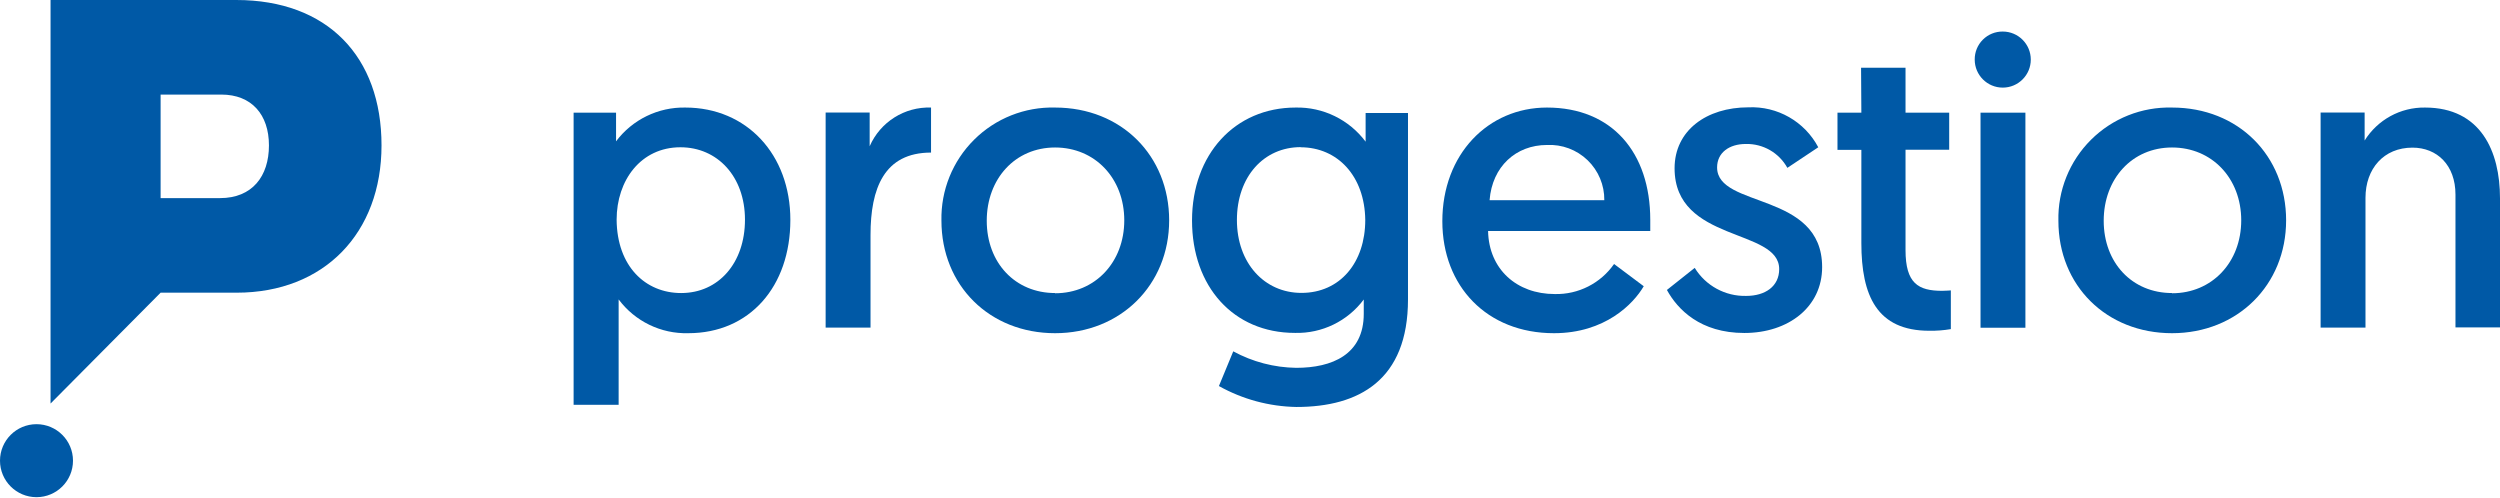
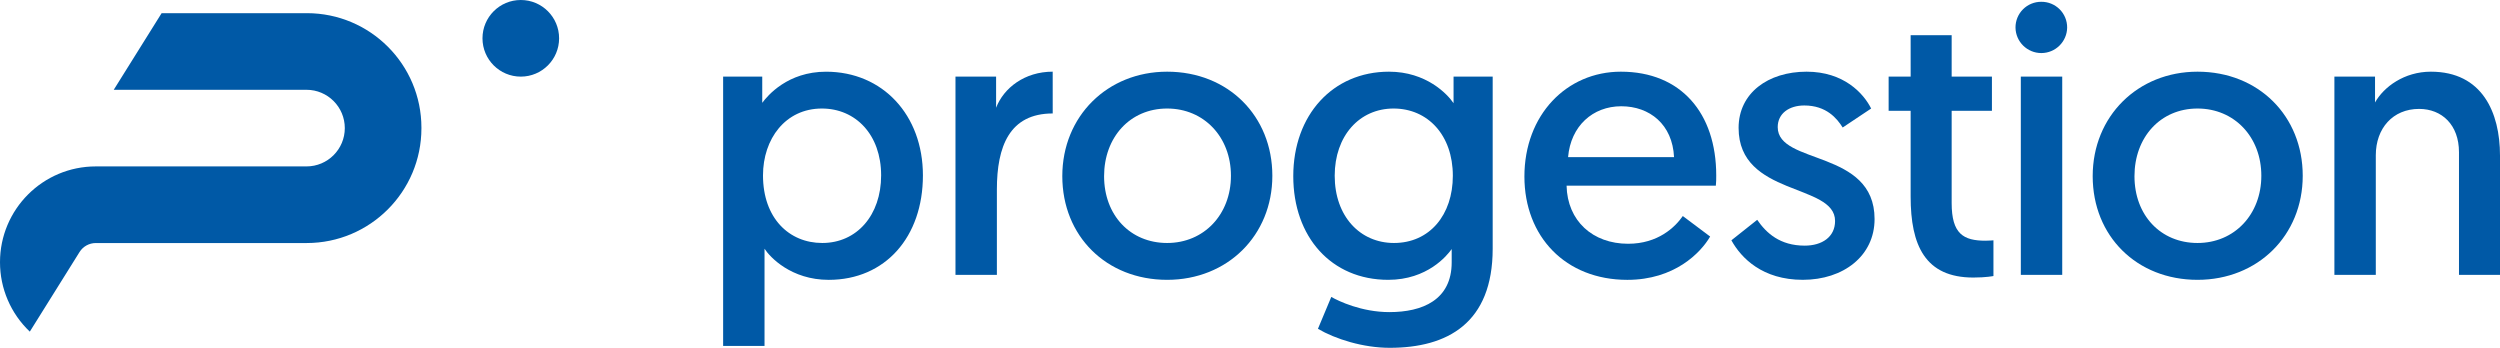
- <svg xmlns="http://www.w3.org/2000/svg" viewBox="0 0 348.67 69.34">
+ <svg xmlns="http://www.w3.org/2000/svg" viewBox="0 0 4176.3 581.03">
  <defs>
    <style>.cls-1{fill:#0059a6;}</style>
  </defs>
  <g id="Capa_2" data-name="Capa 2">
    <g id="Capa_1-2" data-name="Capa 1">
-       <path class="cls-1" d="M80,15.71h5.92v4A11.8,11.8,0,0,1,95.58,15c8.56,0,14.65,6.54,14.65,15.67,0,9.31-5.69,15.8-14.24,15.8a11.73,11.73,0,0,1-9.71-4.71v14.7H80ZM95,40.87c5.22,0,8.9-4.2,8.9-10.23s-3.85-10.1-9-10.1c-5.51,0-8.9,4.59-8.9,10.1C86.05,37.13,90,40.87,95,40.87Z" />
-       <path class="cls-1" d="M129.85,21.28c-6.55,0-8.44,5-8.44,11.49V45.69h-6.26v-30h6.14v4.71A9,9,0,0,1,129.85,15Z" />
-       <path class="cls-1" d="M147.15,15c9.25,0,15.91,6.72,15.91,15.73s-6.78,15.74-15.91,15.74S131.3,39.83,131.3,30.76A15.45,15.45,0,0,1,147.15,15Zm0,25.9c5.57,0,9.65-4.31,9.65-10.17s-4.08-10.16-9.65-10.16-9.53,4.36-9.53,10.22S141.58,40.87,147.15,40.87Z" />
-       <path class="cls-1" d="M172,49a18.89,18.89,0,0,0,8.78,2.3c5,0,9.42-1.84,9.42-7.53v-2a11.59,11.59,0,0,1-9.59,4.66c-8.61,0-14.36-6.49-14.36-15.68S172.2,15,180.7,15a11.86,11.86,0,0,1,9.76,4.76v-4h5.91v26c0,11.25-6.83,15-15.56,15A22.94,22.94,0,0,1,170,53.84Zm9.41-28.48c-5.16,0-8.9,4.13-8.9,10.16s3.85,10.17,9,10.17c5.4,0,8.9-4.25,8.9-10.17C190.34,24.56,186.55,20.54,181.38,20.54Z" />
-       <path class="cls-1" d="M215.75,15c9.07,0,14.41,6.26,14.41,15.67,0,.52,0,1,0,1.55H207.54c.11,5.34,4,8.79,9.3,8.79a9.79,9.79,0,0,0,8.27-4.19l4.14,3.1c-1.44,2.47-5.4,6.55-12.52,6.55-9.36,0-15.57-6.55-15.57-15.62C201.16,21.51,207.54,15,215.75,15Zm8,12.92a7.62,7.62,0,0,0-8-7.7c-4.31,0-7.64,3-8,7.7Z" />
-       <path class="cls-1" d="M236.36,37.36a8.19,8.19,0,0,0,7.18,3.91c2.64,0,4.6-1.32,4.6-3.74,0-5.74-14.59-3.67-14.59-14.06,0-5.29,4.48-8.5,10.28-8.5a10.48,10.48,0,0,1,9.76,5.57l-4.31,2.87a6.45,6.45,0,0,0-5.8-3.33c-2.29,0-4,1.2-4,3.27,0,5.74,14.65,3.33,14.65,13.9,0,5.57-4.71,9.19-10.85,9.19s-9.31-3.28-10.8-6Z" />
-       <path class="cls-1" d="M259.56,9.45h6.2v6.26h6.09v5.17h-6.09v14c0,4.65,1.78,5.68,5.11,5.68.52,0,1.21-.06,1.21-.06v5.4a16.28,16.28,0,0,1-3,.23c-7.3,0-9.48-4.88-9.48-12.23v-13h-3.33V15.71h3.33Z" />
-       <path class="cls-1" d="M279.32,4.4a3.91,3.91,0,1,1-3.91,3.91A3.87,3.87,0,0,1,279.32,4.4Zm-3.1,11.31h6.26v30h-6.26Z" />
-       <path class="cls-1" d="M302.93,15c9.25,0,15.91,6.72,15.91,15.73s-6.78,15.74-15.91,15.74-15.85-6.61-15.85-15.68A15.45,15.45,0,0,1,302.93,15Zm0,25.9c5.57,0,9.65-4.31,9.65-10.17s-4.08-10.16-9.65-10.16-9.53,4.36-9.53,10.22S297.36,40.87,302.93,40.87Z" />
-       <path class="cls-1" d="M348.67,27.66v18h-6.21V27.14c0-4.13-2.58-6.55-6-6.55-4,0-6.55,2.93-6.55,7V45.69h-6.26v-30h6.14v3.91A9.76,9.76,0,0,1,338.21,15C346,15,348.67,21.11,348.67,27.66Z" />
-       <path class="cls-1" d="M33,40.82H22.4L7.05,56.28h0V0H32.94C45.68,0,53.21,7.9,53.21,20.28,53.21,32.48,45.23,40.82,33,40.82ZM22.4,13.19V27.63h8.29c4.49,0,6.82-3.05,6.82-7.35s-2.42-7.09-6.64-7.09Z" />
-       <circle class="cls-1" cx="5.09" cy="64.25" r="5.09" />
+       <path class="cls-1" d="M1208,128h65.35v43.78c8.88-12.06,42.51-52,106.6-52,94.54,0,161.8,72.33,161.8,173.22,0,102.79-62.82,174.49-157.36,174.49-62.82,0-98.35-38.08-107.23-52V577.86H1208Zm165.6,277.91c57.75,0,98.35-46.32,98.35-112.94,0-67.89-42.51-111.68-99-111.68-60.92,0-98.35,50.76-98.35,111.68C1274.62,364.67,1318.4,405.91,1373.6,405.91Z" />
+       <path class="cls-1" d="M1758.58,189.54c-72.33,0-93.27,55.21-93.27,126.91V459.21h-69.16V128H1664v52c12.69-33,47.58-60.28,94.54-60.28Z" />
+       <path class="cls-1" d="M1949.73,119.75c102.15,0,175.75,74.24,175.75,173.85s-74.86,173.86-175.75,173.86c-101.52,0-175.13-73-175.13-173.22S1850.12,119.75,1949.73,119.75Zm0,286.16c61.55,0,106.59-47.59,106.59-112.31s-45-112.31-106.59-112.31c-62.18,0-105.33,48.23-105.33,113C1844.4,359.59,1888.19,405.91,1949.73,405.91Z" />
+       <path class="cls-1" d="M2223.93,496c12.05,7,50.75,25.38,97.07,25.38,55.21,0,104.07-20.31,104.07-83.12V416.06c-7.62,10.79-40.61,51.4-106,51.4-95.17,0-158.63-71.7-158.63-173.22,0-102.16,66-174.49,159.9-174.49,62.18,0,97.71,37.43,107.86,52.66V128h65.36V415.42c0,124.37-75.51,165.61-172,165.61-44.42,0-90.73-14.59-119.92-31.72ZM2328,181.29c-57.1,0-98.35,45.69-98.35,112.31,0,67.9,42.52,112.31,99,112.31,59.64,0,98.35-47,98.35-112.31C2427,225.71,2385.09,181.29,2328,181.29Z" />
+       <path class="cls-1" d="M2707.7,119.75C2808,119.75,2867,188.91,2867,293a153.27,153.27,0,0,1-.64,17.13H2617c1.26,59,43.77,97.08,102.79,97.08,50.12,0,78.67-27.92,91.36-46.32l45.68,34.26c-15.86,27.28-59.64,72.34-138.32,72.34-103.42,0-171.95-72.34-171.95-172.59C2546.53,192.08,2617,119.75,2707.7,119.75Zm88.82,142.76c-2.54-54.57-40.61-85-88.19-85s-84.39,33-88.83,85Z" />
+       <path class="cls-1" d="M2935.45,367.21c15.23,22.2,38.07,43.14,79.31,43.14,29.19,0,50.76-14.59,50.76-41.24,0-63.45-161.16-40.61-161.16-155.45,0-58.38,49.49-93.91,113.58-93.91,62.18,0,95.17,36.17,107.86,61.54L3078.22,213c-9.52-15.23-27.29-36.8-64.09-36.8-25.38,0-44.42,13.32-44.42,36.16,0,63.46,161.8,36.81,161.8,153.56,0,61.54-52,101.52-119.92,101.52-67.25,0-102.79-36.17-119.28-66Z" />
+       <path class="cls-1" d="M3191.76,58.84h68.53V128h67.26v57.1h-67.26V339.29c0,51.39,19.67,62.81,56.47,62.81,5.72,0,13.33-.63,13.33-.63v59.64s-12.05,2.54-33.63,2.54c-80.59,0-104.7-53.93-104.7-135.15V185.1H3155V128h36.79Z" />
+       <path class="cls-1" d="M3410.07,3a42.79,42.79,0,0,1,43.15,43.15,43.15,43.15,0,0,1-86.29,0A42.79,42.79,0,0,1,3410.07,3Zm-34.26,125H3445V459.21h-69.16Z" />
+       <path class="cls-1" d="M3671,119.75c102.16,0,175.76,74.24,175.76,173.85S3771.85,467.46,3671,467.46c-101.52,0-175.12-73-175.12-173.22S3571.35,119.75,3671,119.75Zm0,286.16c61.55,0,106.6-47.59,106.6-112.31s-45-112.31-106.6-112.31c-62.18,0-105.32,48.23-105.32,113C3565.64,359.59,3609.42,405.91,3671,405.91Z" />
+       <path class="cls-1" d="M4176.3,260V459.21h-68.52V254.27c0-45.69-28.56-72.34-66.63-72.34-43.78,0-72.33,32.36-72.33,77.41V459.21h-69.16V128h67.88v43.15c14.6-26,48.86-51.4,93.28-51.4C4146.47,119.75,4176.3,187.64,4176.3,260Z" />
+       <circle class="cls-1" cx="870" cy="64" r="64" />
+       <path class="cls-1" d="M49.8,554A159.56,159.56,0,0,1,0,438H0A160,160,0,0,1,160,278H512a64,64,0,0,0,64-64h0a64,64,0,0,0-64-64H190L270,22H512.63C618.32,22,704,107.68,704,213.38v.87C704,320.15,618.15,406,512.25,406H160a32,32,0,0,0-27.11,15" />
    </g>
  </g>
</svg>
